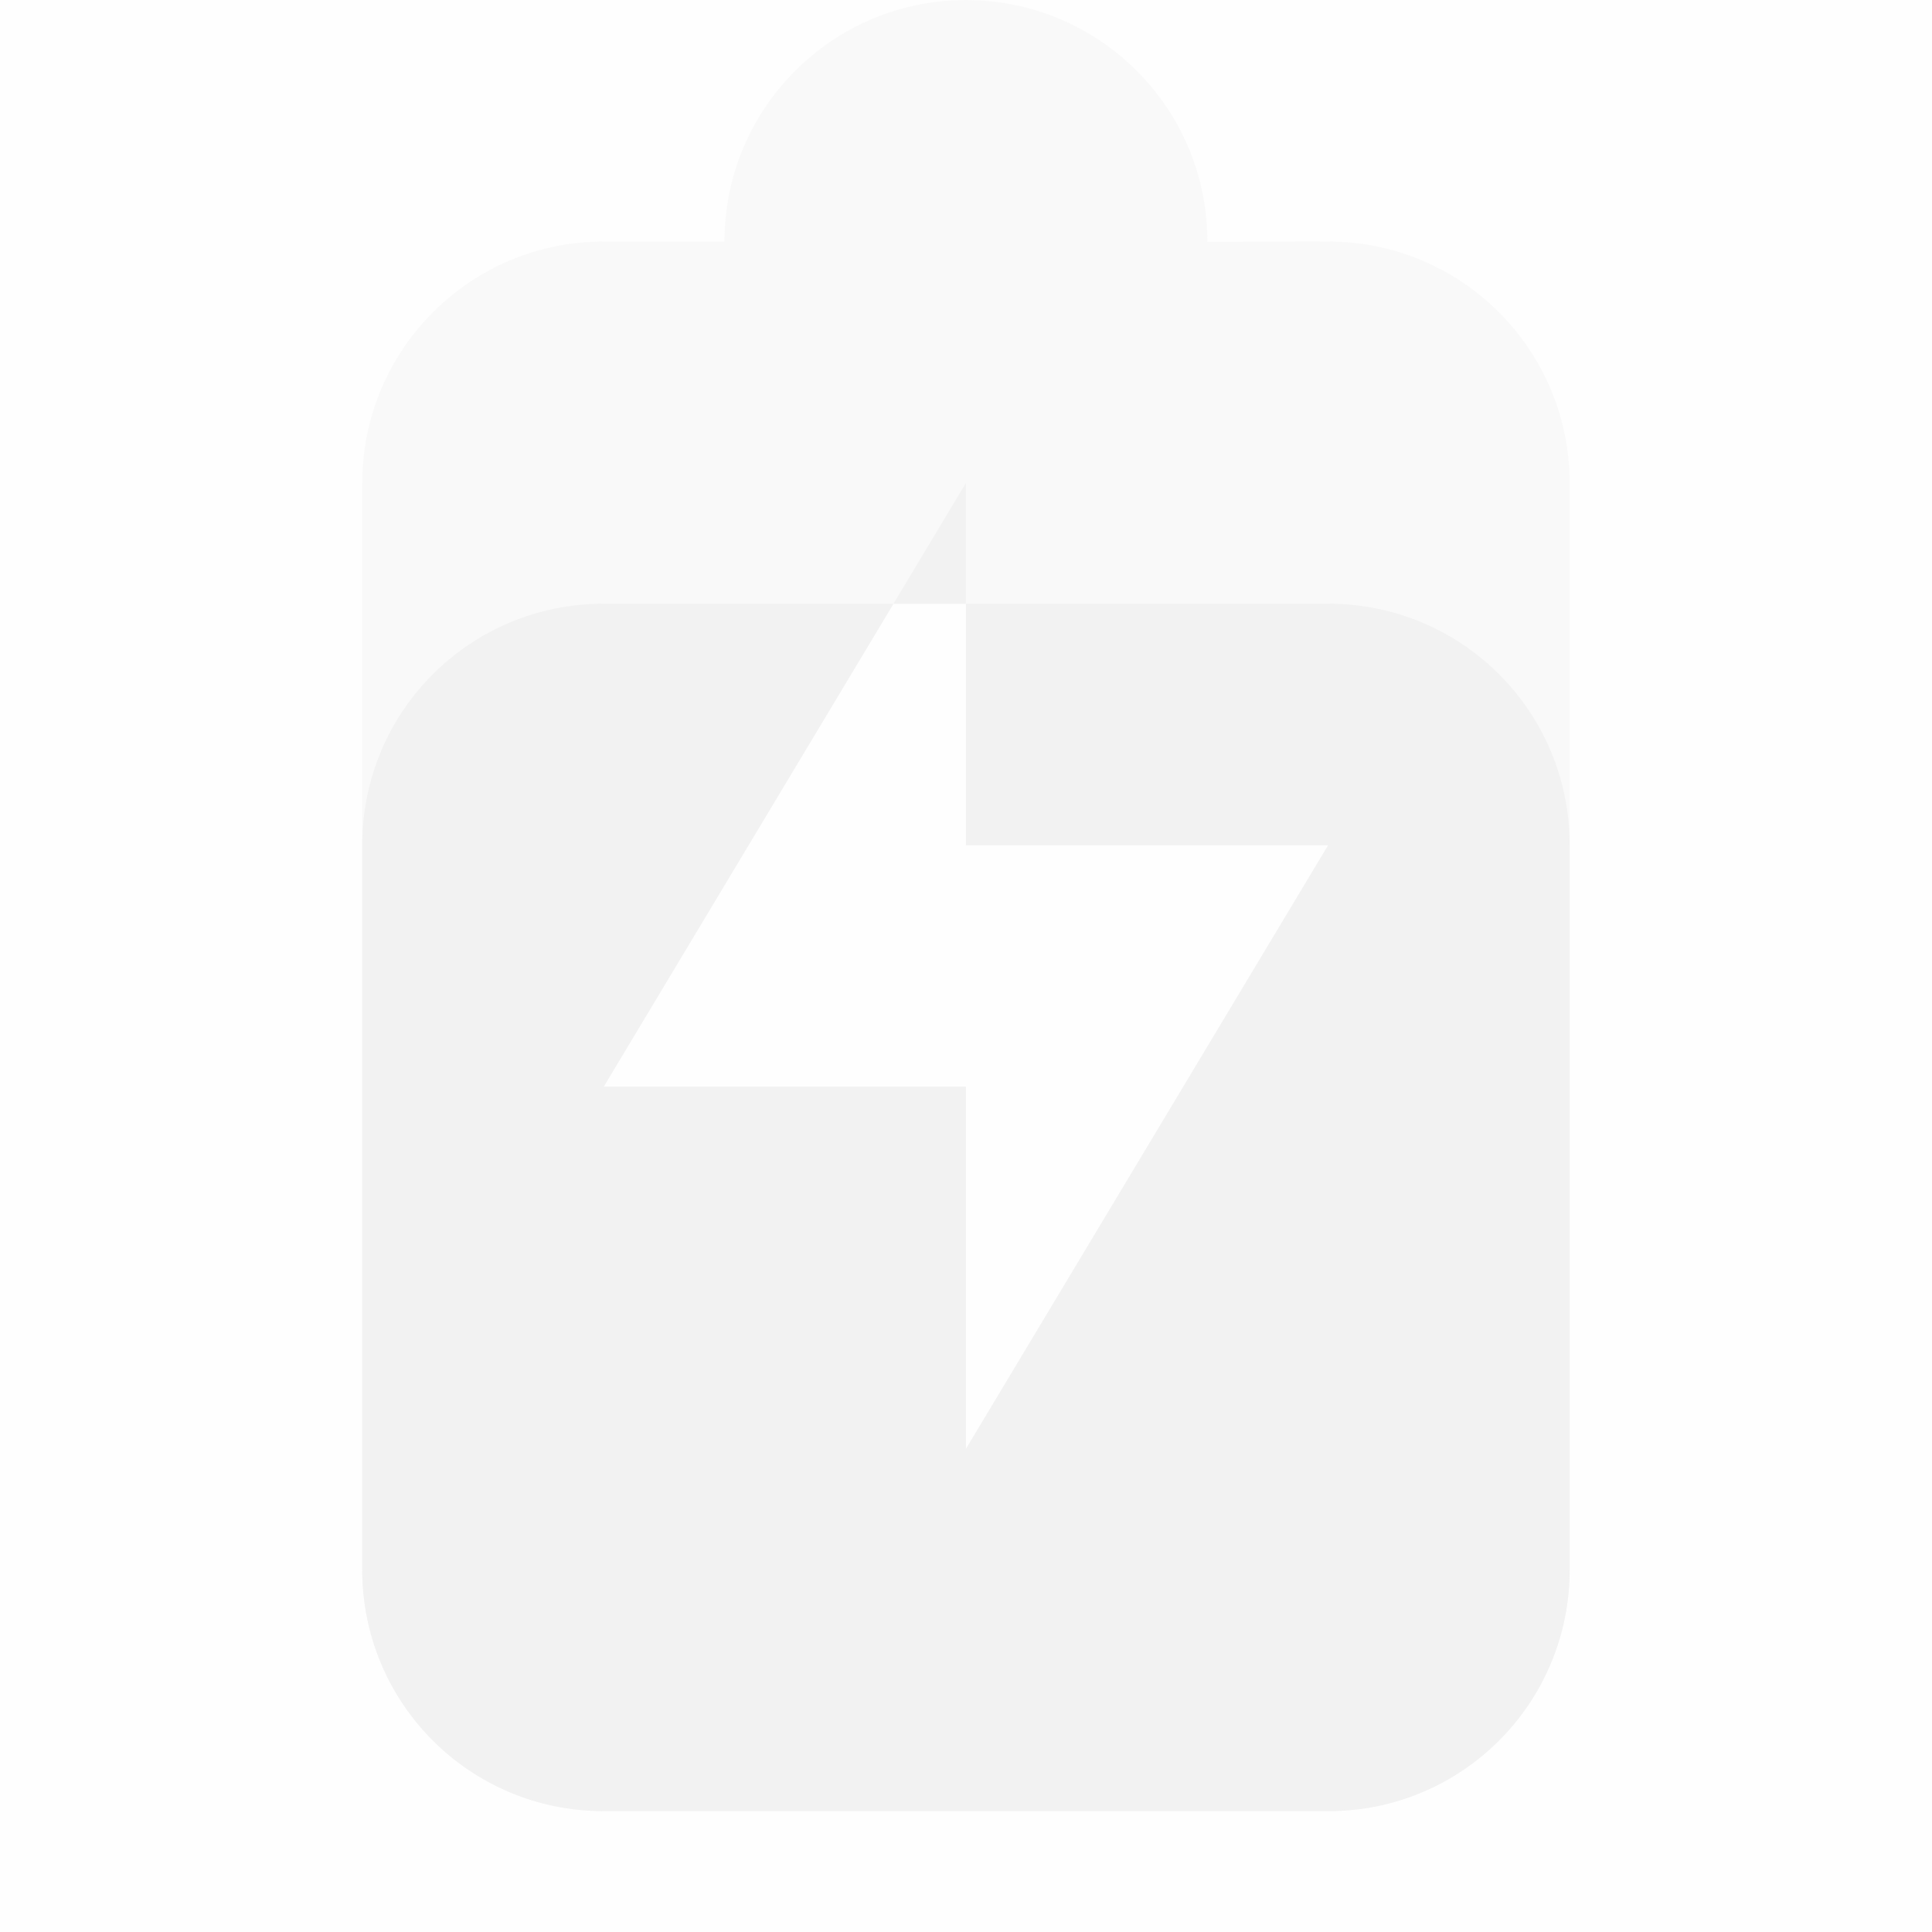
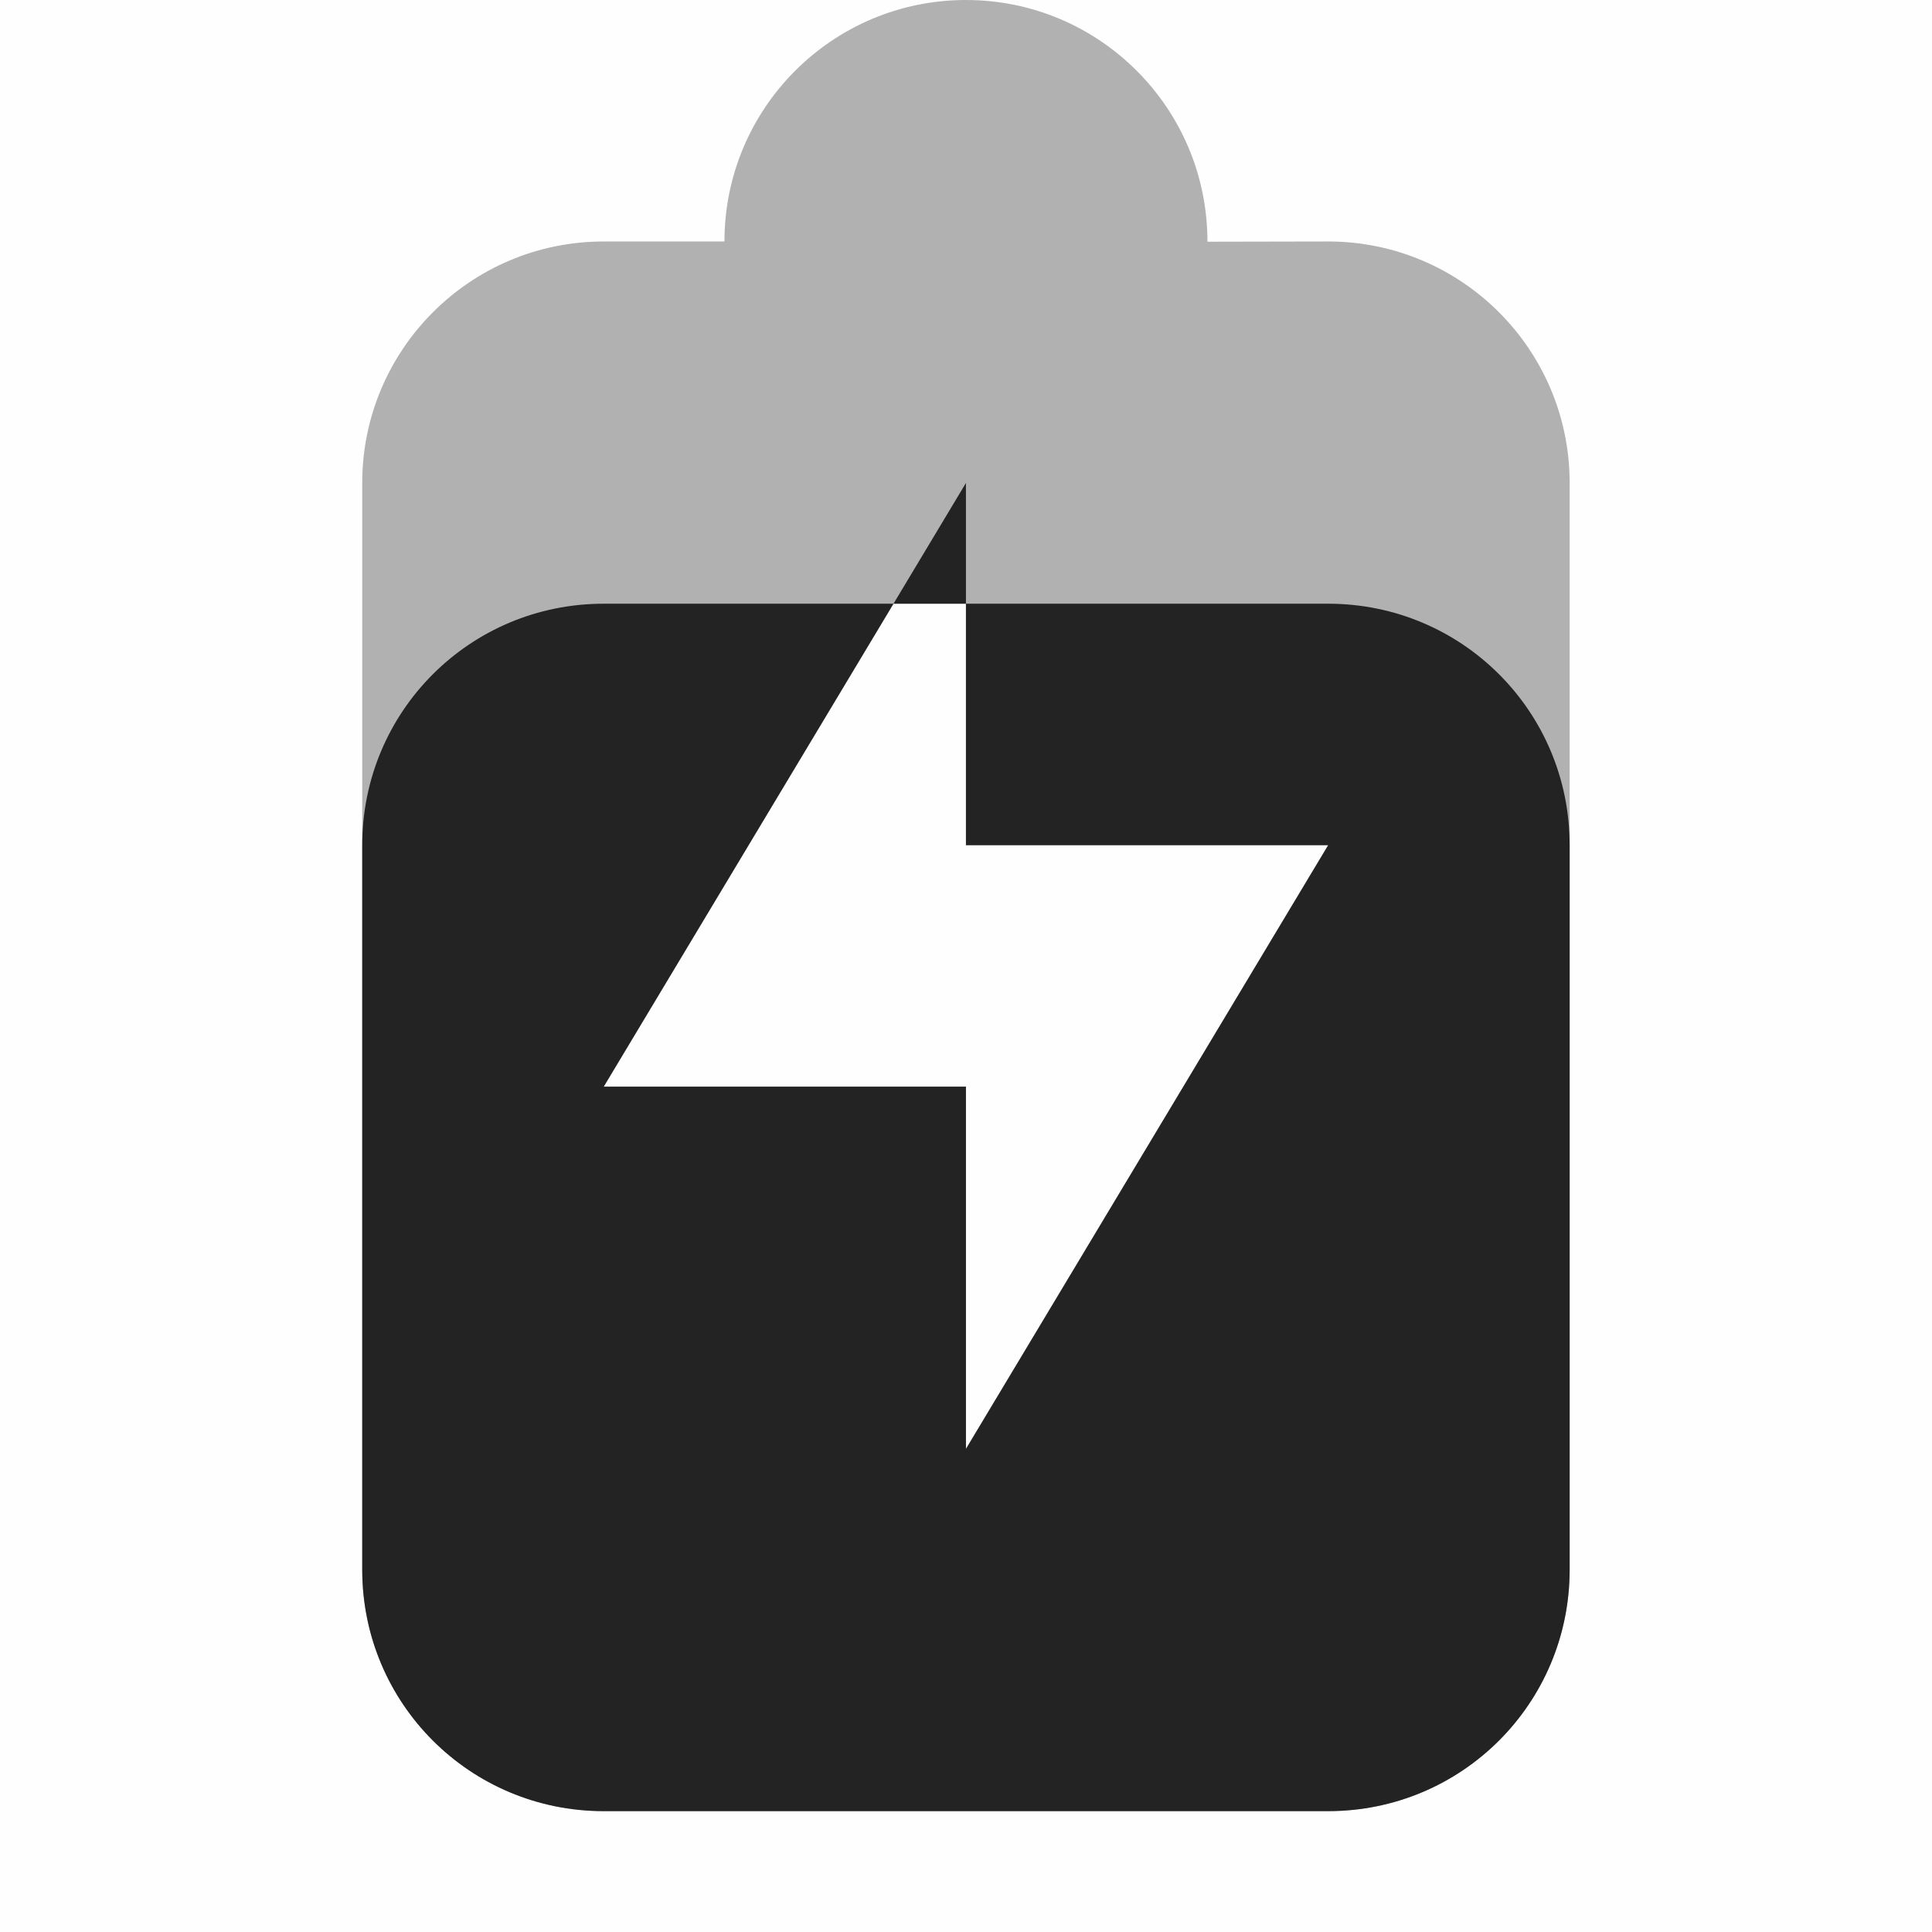
<svg xmlns="http://www.w3.org/2000/svg" viewBox="0 0 16 16.001">
  <path color="#ddd" d="M16 0v16H0V0z" fill="gray" fill-opacity=".01" />
-   <path d="M8 0a2 2 0 0 0-2 2H5a2 2 0 0 0-2 2v9a2 2 0 0 0 2 2h6a2 2 0 0 0 2-2V4a2 2 0 0 0-2-2l-1 .002V2a2 2 0 0 0-2-2zm-.6 5H8v2h3l-3 5V9H5z" fill="#f2f2f2" opacity=".35" />
-   <path d="m8 4-.6 1H8zm0 1v2h3l-3 5V9H5l2.4-4H5c-1.108 0-2 .892-2 2v6c0 1.108.892 2 2 2h6c1.108 0 2-.892 2-2V7c0-1.108-.892-2-2-2z" fill="#f2f2f2" />
+   <path d="M8 0a2 2 0 0 0-2 2H5a2 2 0 0 0-2 2v9a2 2 0 0 0 2 2h6a2 2 0 0 0 2-2V4a2 2 0 0 0-2-2l-1 .002V2a2 2 0 0 0-2-2zm-.6 5H8v2h3l-3 5V9H5z" fill="#232323" opacity=".35" />
+   <path d="m8 4-.6 1H8zm0 1v2h3l-3 5V9H5l2.4-4H5c-1.108 0-2 .892-2 2v6c0 1.108.892 2 2 2h6c1.108 0 2-.892 2-2V7c0-1.108-.892-2-2-2z" fill="#232323" />
</svg>
